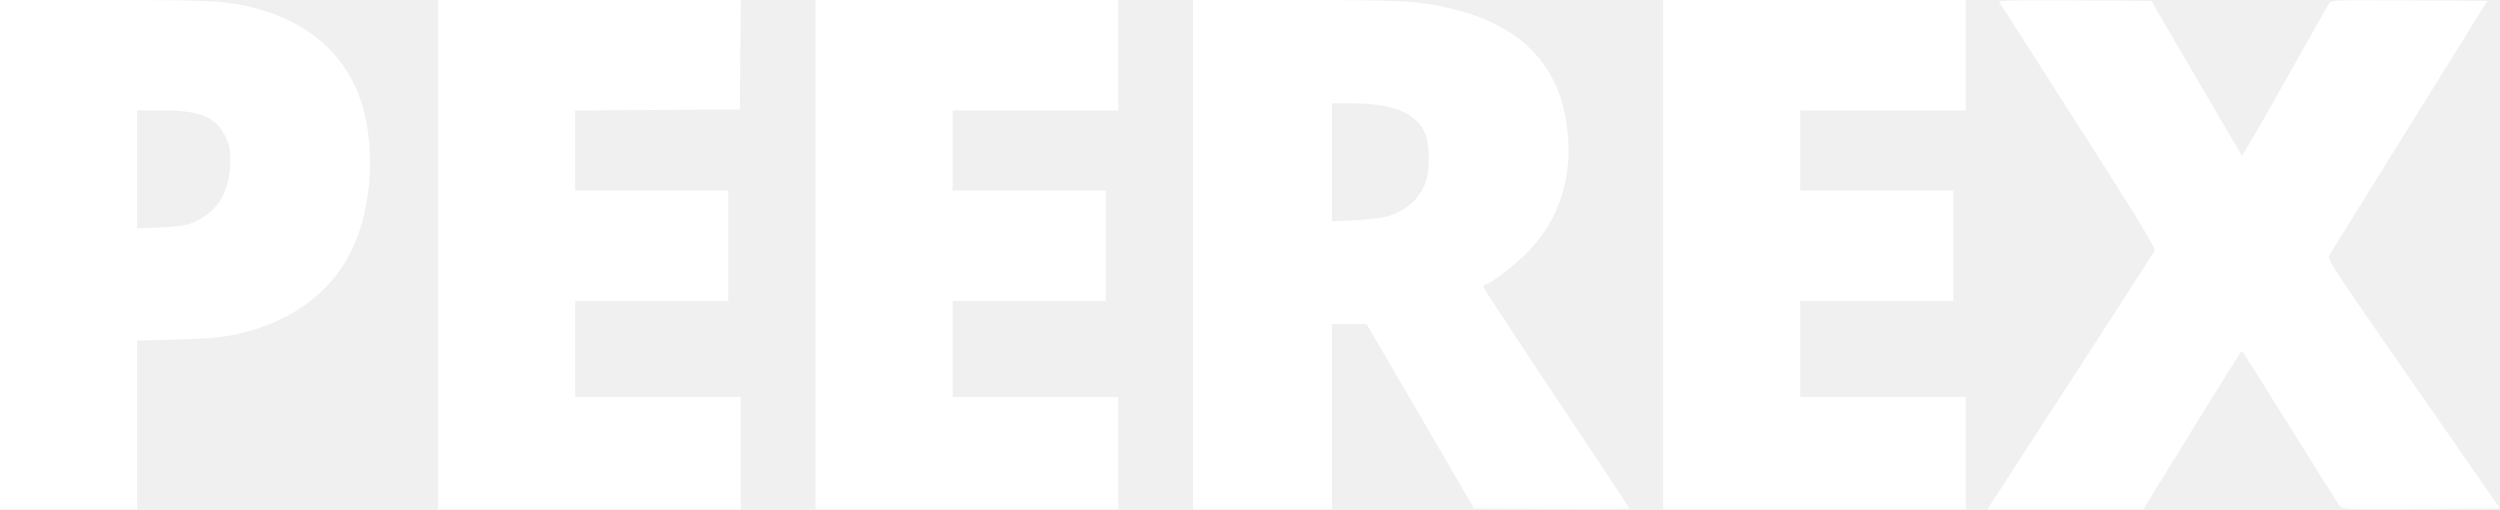
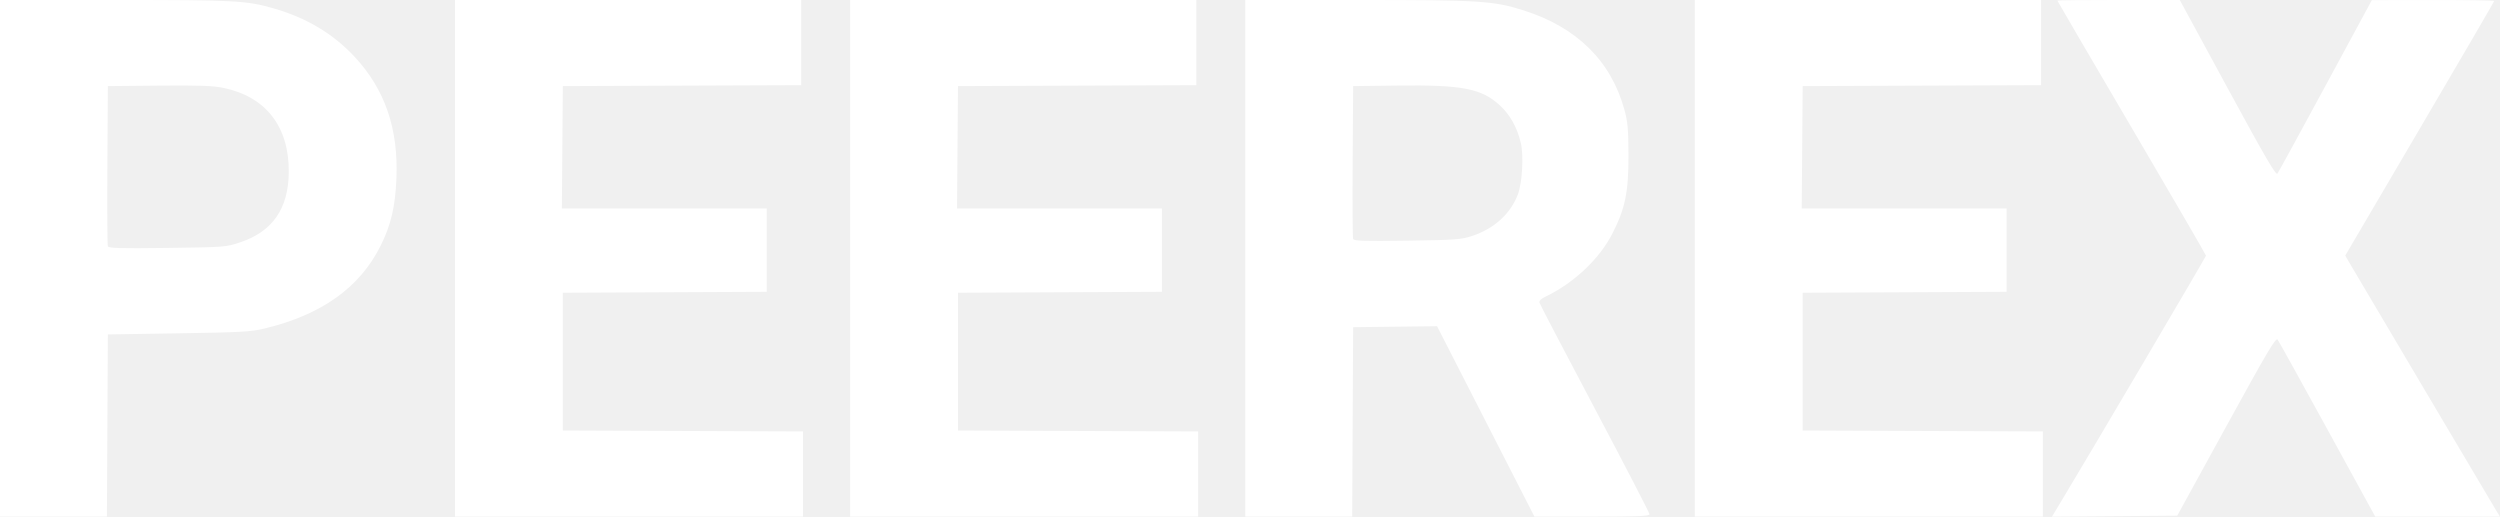
- <svg xmlns="http://www.w3.org/2000/svg" version="1.1" viewBox="0 0 1404 286">
-   <path d="m0 143v-143l58.75 6e-3c62.272 6e-3 69.26 0.415 86.134 5.038 27.868 7.635 47.661 24.569 56.658 48.471 9.709 25.794 8.041 61.855-4.022 86.985-12.014 25.026-36.524 42.1-69.02 48.078-5.653 1.04-16.904 1.844-30.25 2.161l-21.25 0.505v94.755h-77zm106.76-17.348c14.965-5.519 22.614-17.53 22.56-35.423-0.022-7.136-0.426-9.057-2.946-14-5.563-10.914-14.078-14.23-36.542-14.23h-12.833v66.265l12.75-0.521c7.885-0.322 14.376-1.121 17.011-2.092zm139.24 17.348v-143h170.03l-0.529 61.5-92.5 0.52v44.98h86v62h-86v54h93v63h-170zm212 0v-143h170v62h-93v45h86v62h-86v54h93v63h-170zm212 0v-143h57.449c61.911 0 70.514 0.519 89.822 5.417 40.007 10.149 61.083 34.427 63.444 73.083 1.455 23.828-6 45.185-21.555 61.744-6.699 7.132-20.418 18.068-24.152 19.253-1.104 0.35-2.007 1.06-2.007 1.576s18.45 28.608 41 62.427 41 61.72 41 62.004-19.622 0.399-43.604 0.256l-43.604-0.261-60.293-103.47-19.5-0.029v104h-78zm108.9-21.418c11.098-3.043 19.374-10.822 22.26-20.925 1.876-6.568 1.634-19.394-0.469-24.844-4.717-12.225-17.824-17.789-41.942-17.806l-10.75-8e-3v66.302l12.75-0.62c7.013-0.341 15.18-1.286 18.151-2.1zm155.1 21.418v-143h170v62h-93v45h86v62h-86v54h93v63h-170zm228.61 71.351c25.561-39.407 46.903-72.449 47.426-73.427 0.767-1.432-7.516-15.042-42.663-70.101-23.988-37.578-44.07-68.891-44.627-69.584-0.813-1.011 7.538-1.209 42.202-1l43.215 0.261 25.264 43.264c13.895 23.795 25.452 43.453 25.683 43.684 0.231 0.231 11.108-18.602 24.172-41.85 13.064-23.248 24.306-43.024 24.983-43.946 1.124-1.532 5.009-1.654 44.93-1.414l43.7 0.263-43.533 70c-23.943 38.5-44.214 71.147-45.047 72.549-1.494 2.515-0.853 3.501 47.061 72.5l48.575 69.951-44.228 0.272c-42.008 0.258-44.303 0.179-45.728-1.578-0.825-1.018-13.425-21.038-28-44.49-14.575-23.452-26.725-42.647-27-42.656-0.275-9e-3 -12.83 20.002-27.9 44.468l-27.4 44.484h-87.56z" style="fill:#fff" />
+ <svg xmlns="http://www.w3.org/2000/svg" version="1.1" viewBox="0 0 1379.2 285.03">
+   <path d="m0 142.5v-142.5h63.428c66.7 0 72.394 0.3 87.46 4.606 18.12 5.179 32.882 13.991 44.707 26.687 16.786 18.022 24.23 39.678 23.101 67.207-0.642 15.645-3.024 25.723-8.804 37.241-11.527 22.972-32.499 37.902-63.892 45.484-7.536 1.82-12.921 2.122-47.5 2.664l-39 0.611-0.518 100.5h-58.982zm132.5-8.806c17.886-5.975 26.642-18.612 26.812-38.694 0.212-25.135-12.589-41.645-36.072-46.523-5.686-1.181-13.386-1.451-35.5-1.243l-28.239 0.266-0.261 43.5c-0.144 23.925-0.029 44.105 0.254 44.843 0.421 1.098 6.407 1.268 32.761 0.933 31.758-0.404 32.367-0.45 40.246-3.083zm118.5 8.806v-142.5h191v46.986l-131.5 0.514-0.527 67.5h113.03v45.983l-112.5 0.517v76l132.5 0.514v46.986h-192zm218 0v-142.5h191v46.986l-131.5 0.514-0.527 67.5h113.03v45.983l-112.5 0.517v76l132.5 0.514v46.986h-192zm218 0v-142.5h62.122c67.556 0 74.667 0.443 91.276 5.682 29.442 9.287 48.375 27.919 55.762 54.876 1.822 6.649 2.186 10.709 2.237 24.942 0.072 20.507-1.837 29.726-9.05 43.692-7.139 13.823-21.273 27.083-36.718 34.448-2.428 1.158-3.608 2.33-3.346 3.324 0.223 0.845 13.975 27.161 30.561 58.48 16.586 31.319 30.156 57.532 30.156 58.25 0 1.047-6.293 1.304-31.75 1.299l-31.75-7e-3 -53.706-105.02-46.294 0.537-0.518 104.5h-58.982zm125.16-12.333c12.1-3.981 21.114-12.161 25.215-22.881 2.412-6.305 3.276-21.372 1.628-28.411-1.995-8.523-5.962-15.638-11.584-20.776-10.184-9.308-20.664-11.332-56.418-10.897l-24.5 0.298-0.261 41.499c-0.144 22.825-0.03 42.103 0.253 42.84 0.419 1.092 5.946 1.264 29.761 0.93 26.754-0.376 29.814-0.598 35.905-2.602zm122.84 12.333v-142.5h191v46.986l-131.5 0.514-0.527 67.5h113.03v45.983l-112.5 0.517v76l132.5 0.514v46.986h-192zm201.41 135.26c15.97-26.472 80.591-136.09 80.591-136.71 0-0.417-18.45-32.173-41-70.568-22.55-38.395-41-69.962-41-70.149s15.195-0.339 33.767-0.339h33.767l26.408 48.621c20.798 38.293 26.636 48.308 27.483 47.148 0.591-0.81 12.55-22.674 26.575-48.586l25.5-47.113 33.75-0.035c18.562-0.019 33.75 0.211 33.75 0.511 0 0.3-18.49 32.03-41.09 70.509l-41.09 69.963 2.777 4.741c5.435 9.279 78.621 132.8 80.576 135.99l1.99 3.25h-68.798l-26.326-48.006c-14.479-26.403-26.858-48.733-27.509-49.623-0.99-1.354-5.589 6.41-28.285 47.756l-27.103 49.373-69.114 0.526z" style="fill:#fff" />
</svg>
